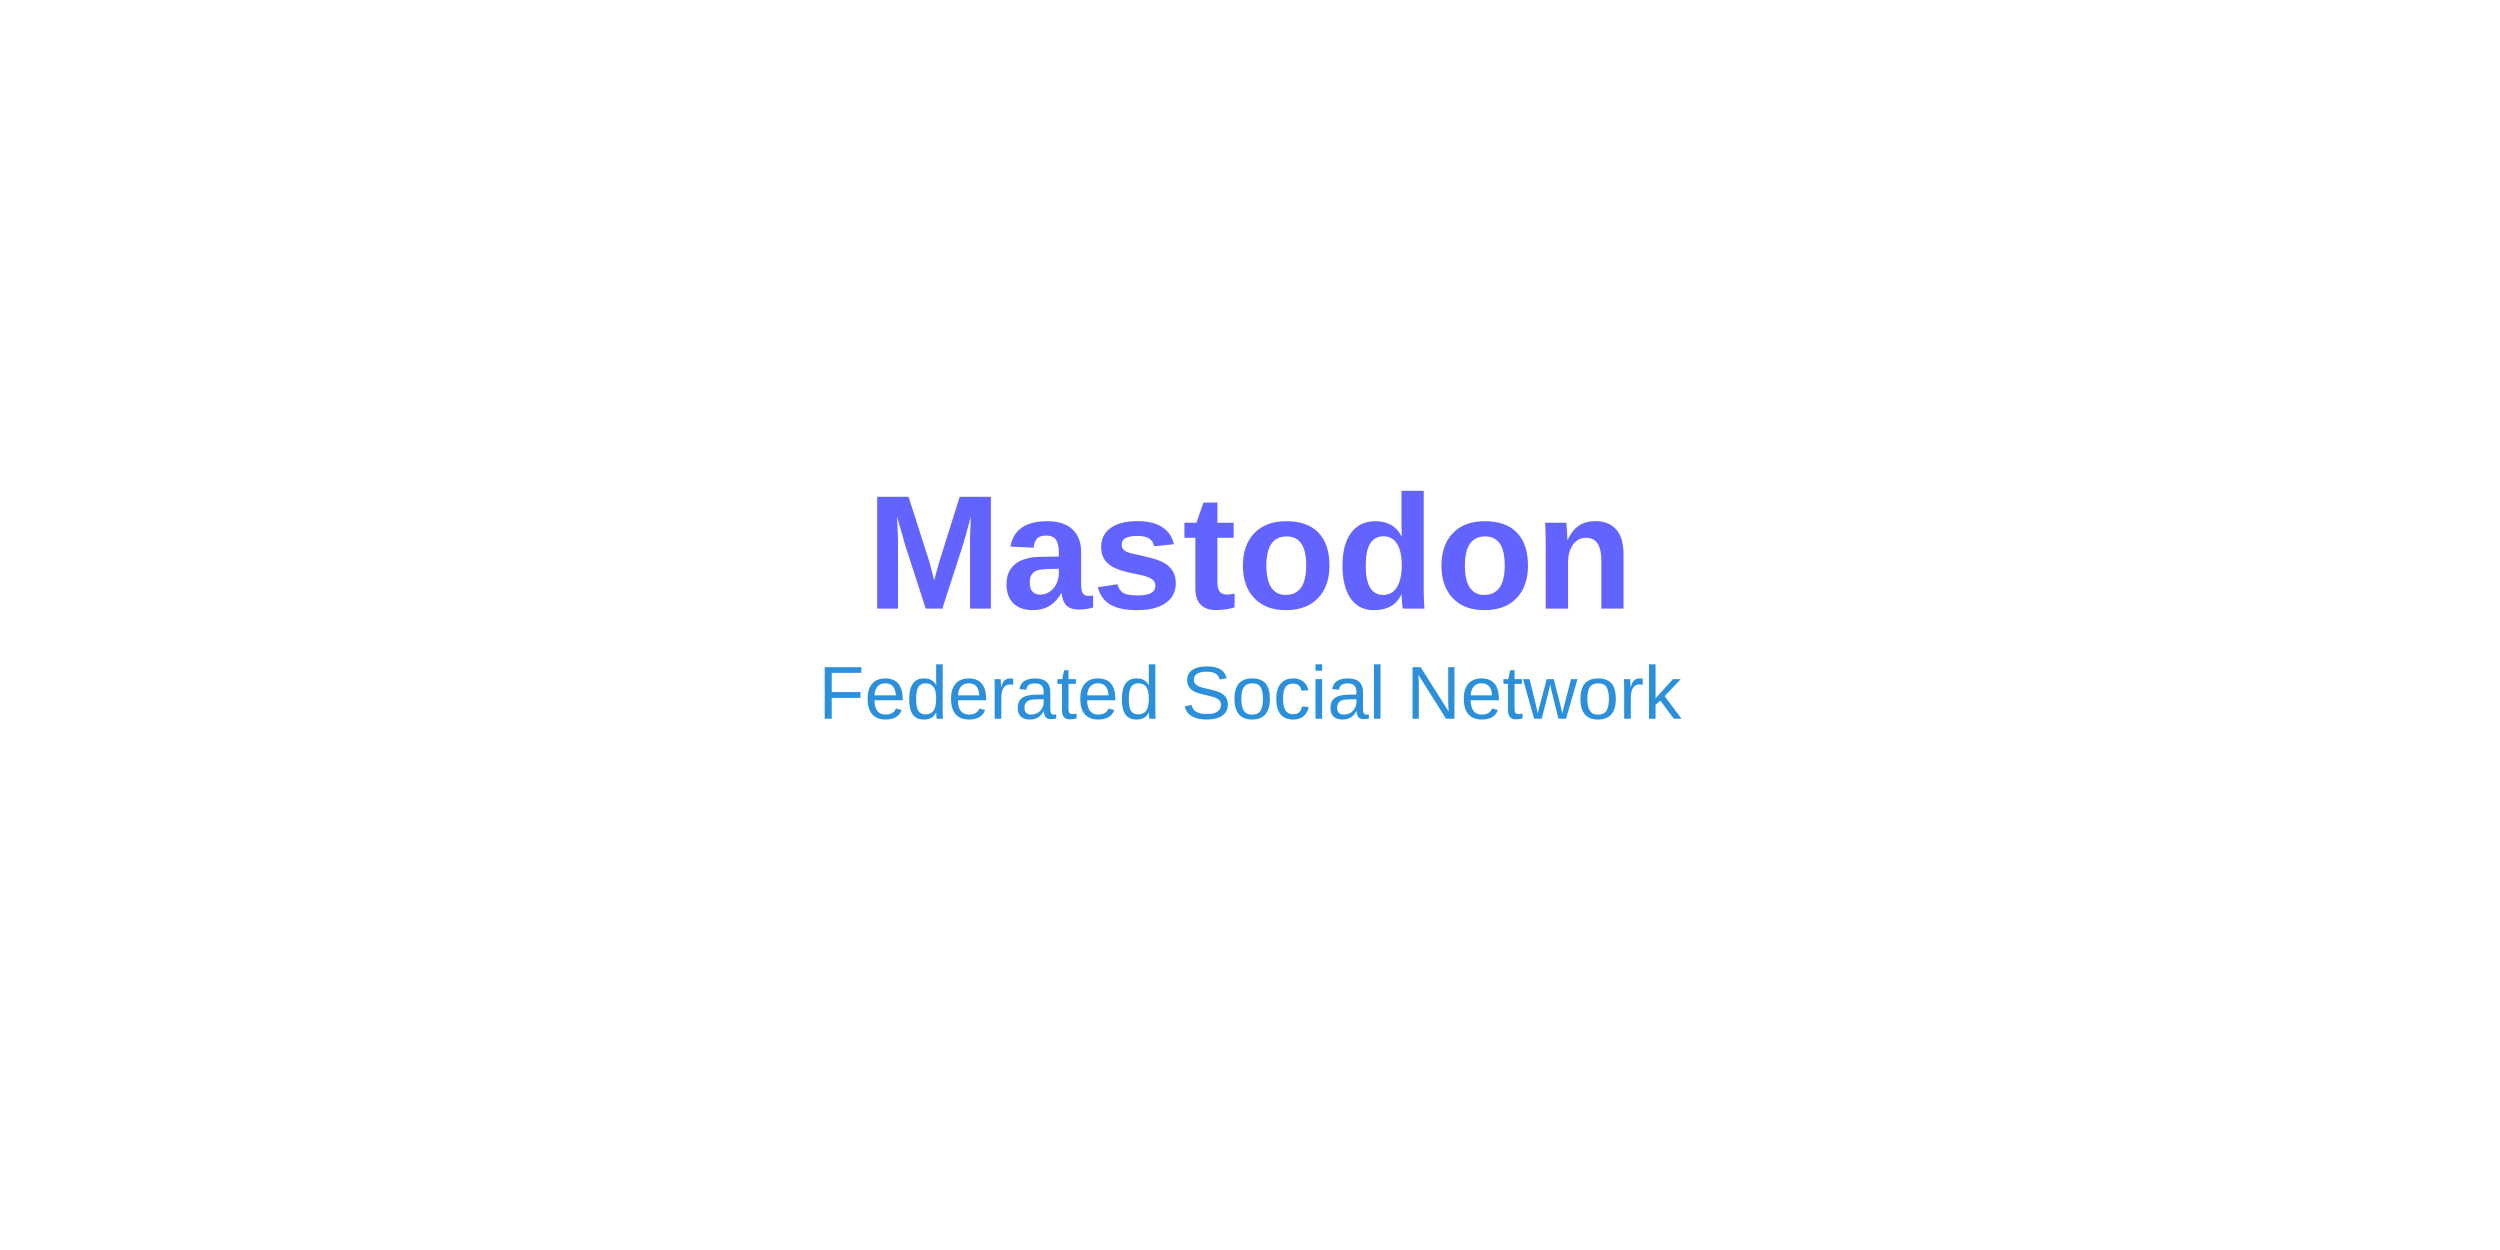
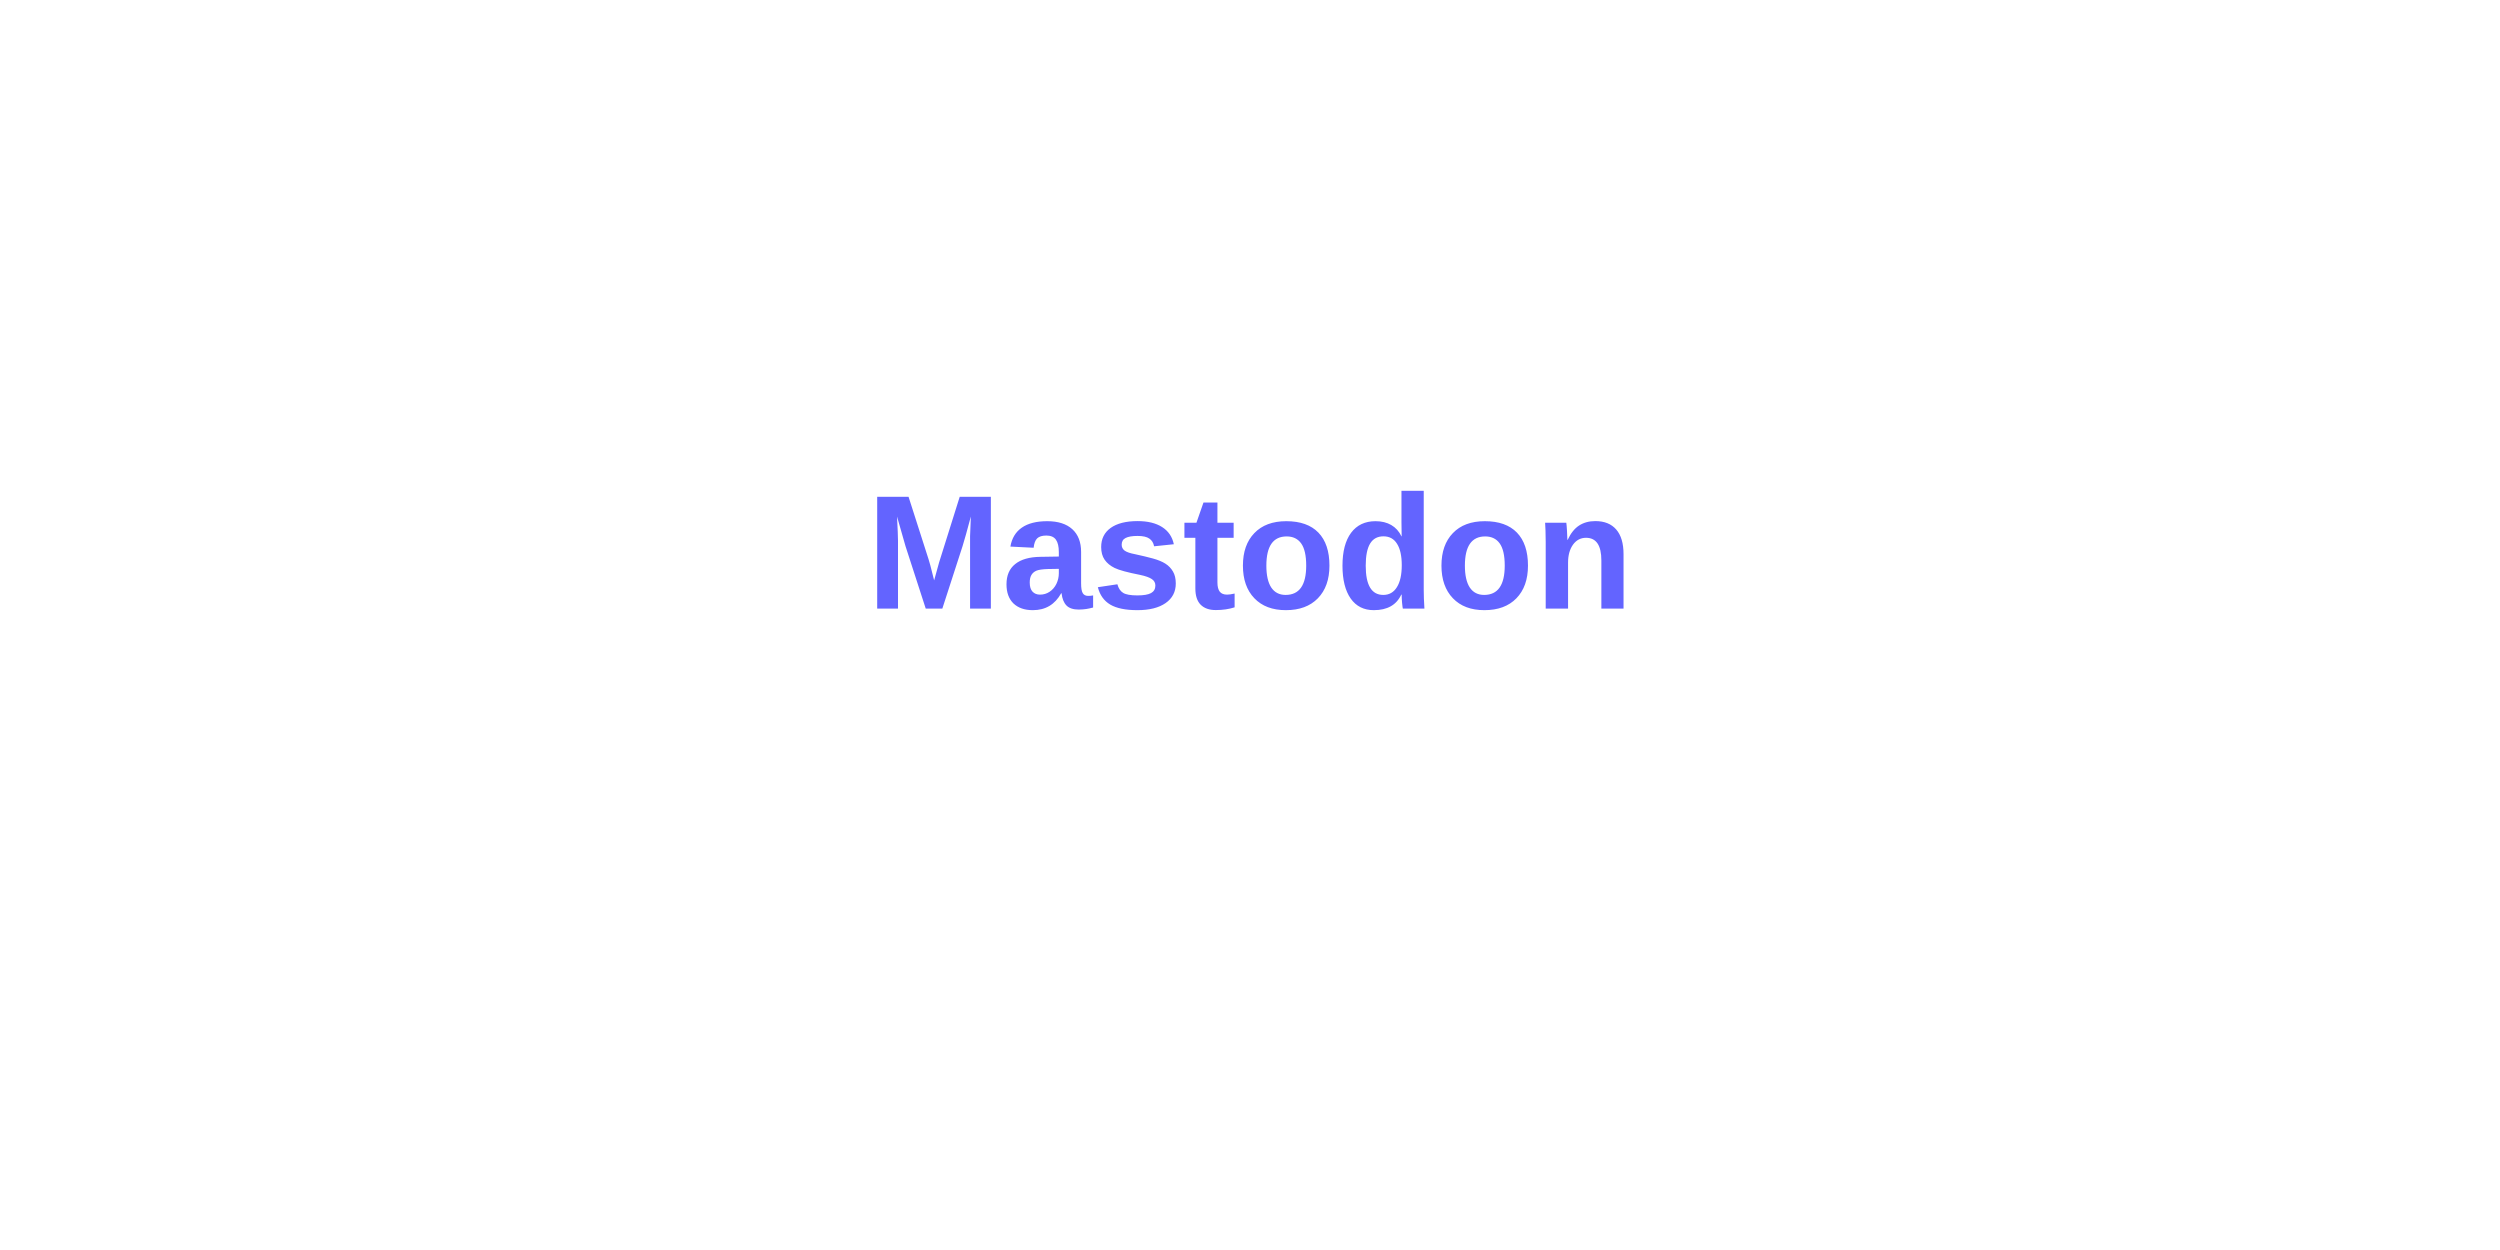
<svg xmlns="http://www.w3.org/2000/svg" version="1.1" x="0px" y="0px" width="400" height="200" viewBox="0 0 400 200" xml:space="preserve">
  <rect width="400" height="200" fill="none" />
  <g transform="translate(200, 100)">
    <text x="0" y="-10" font-family="Arial, sans-serif" font-size="26" font-weight="bold" fill="#6364FF" text-anchor="middle" dominant-baseline="middle">Mastodon</text>
-     <text x="0" y="15" font-family="Arial, sans-serif" font-size="12" fill="#2B90D9" text-anchor="middle">Federated Social Network</text>
  </g>
</svg>
